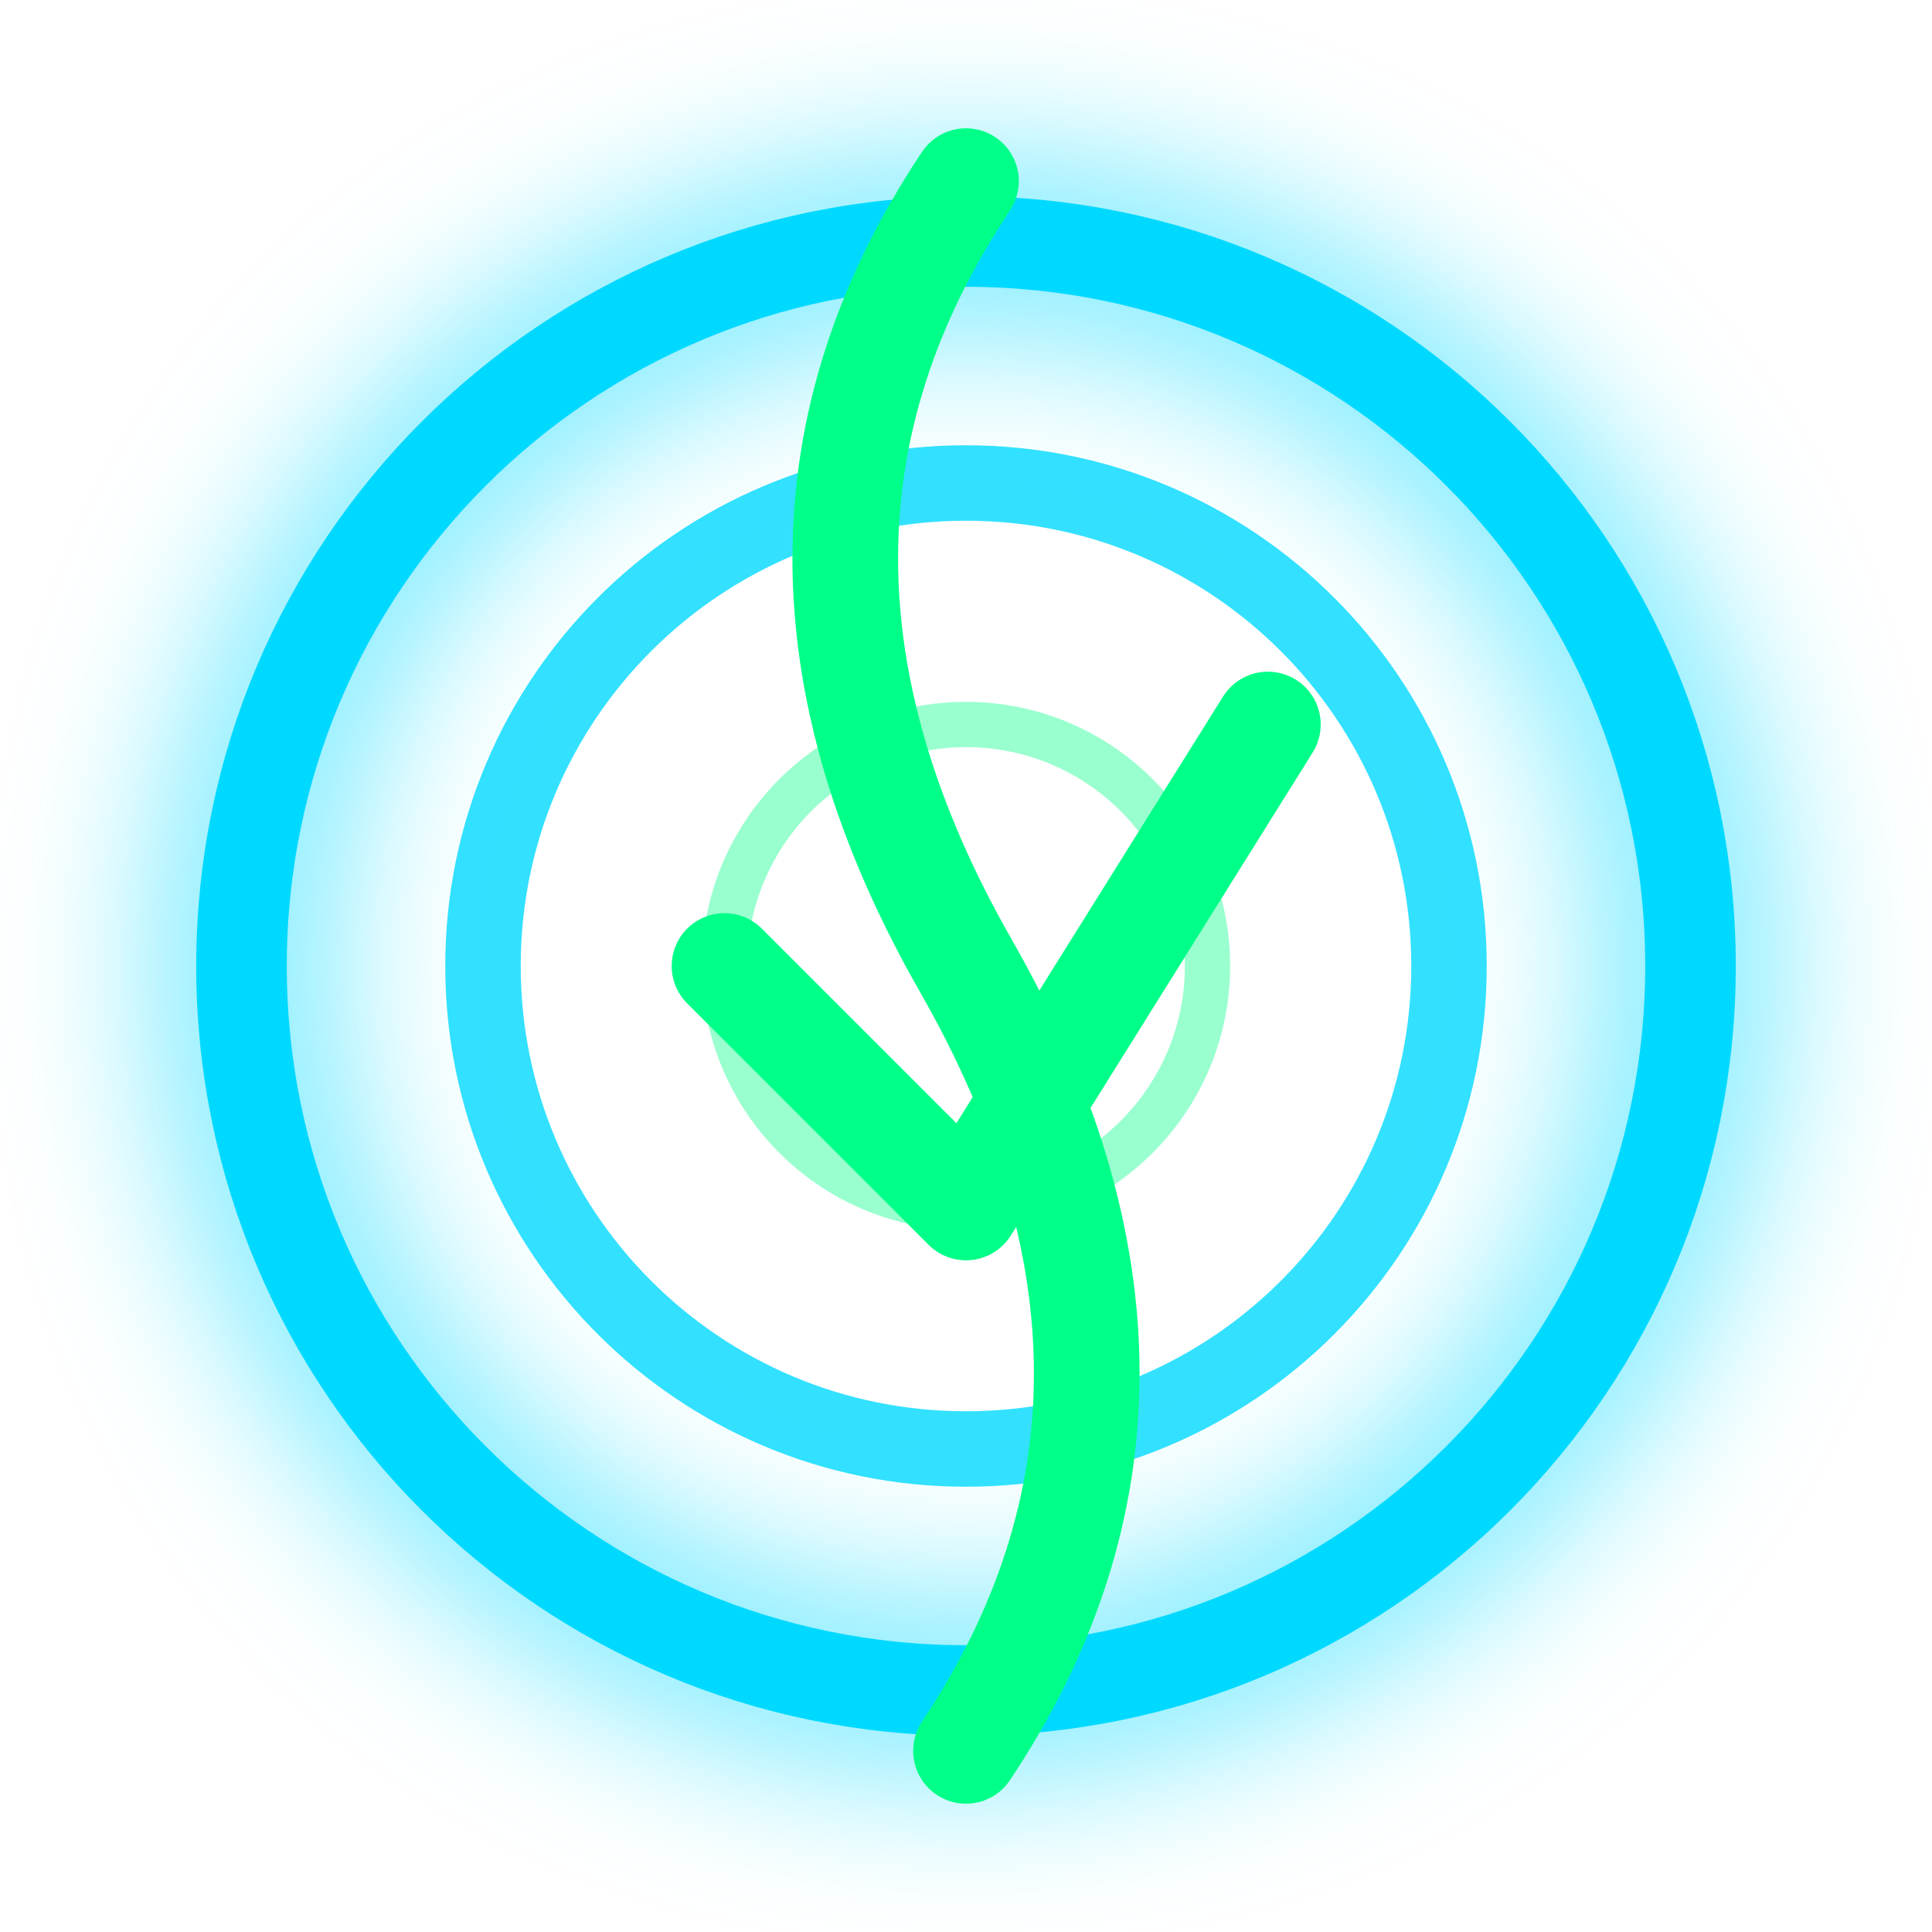
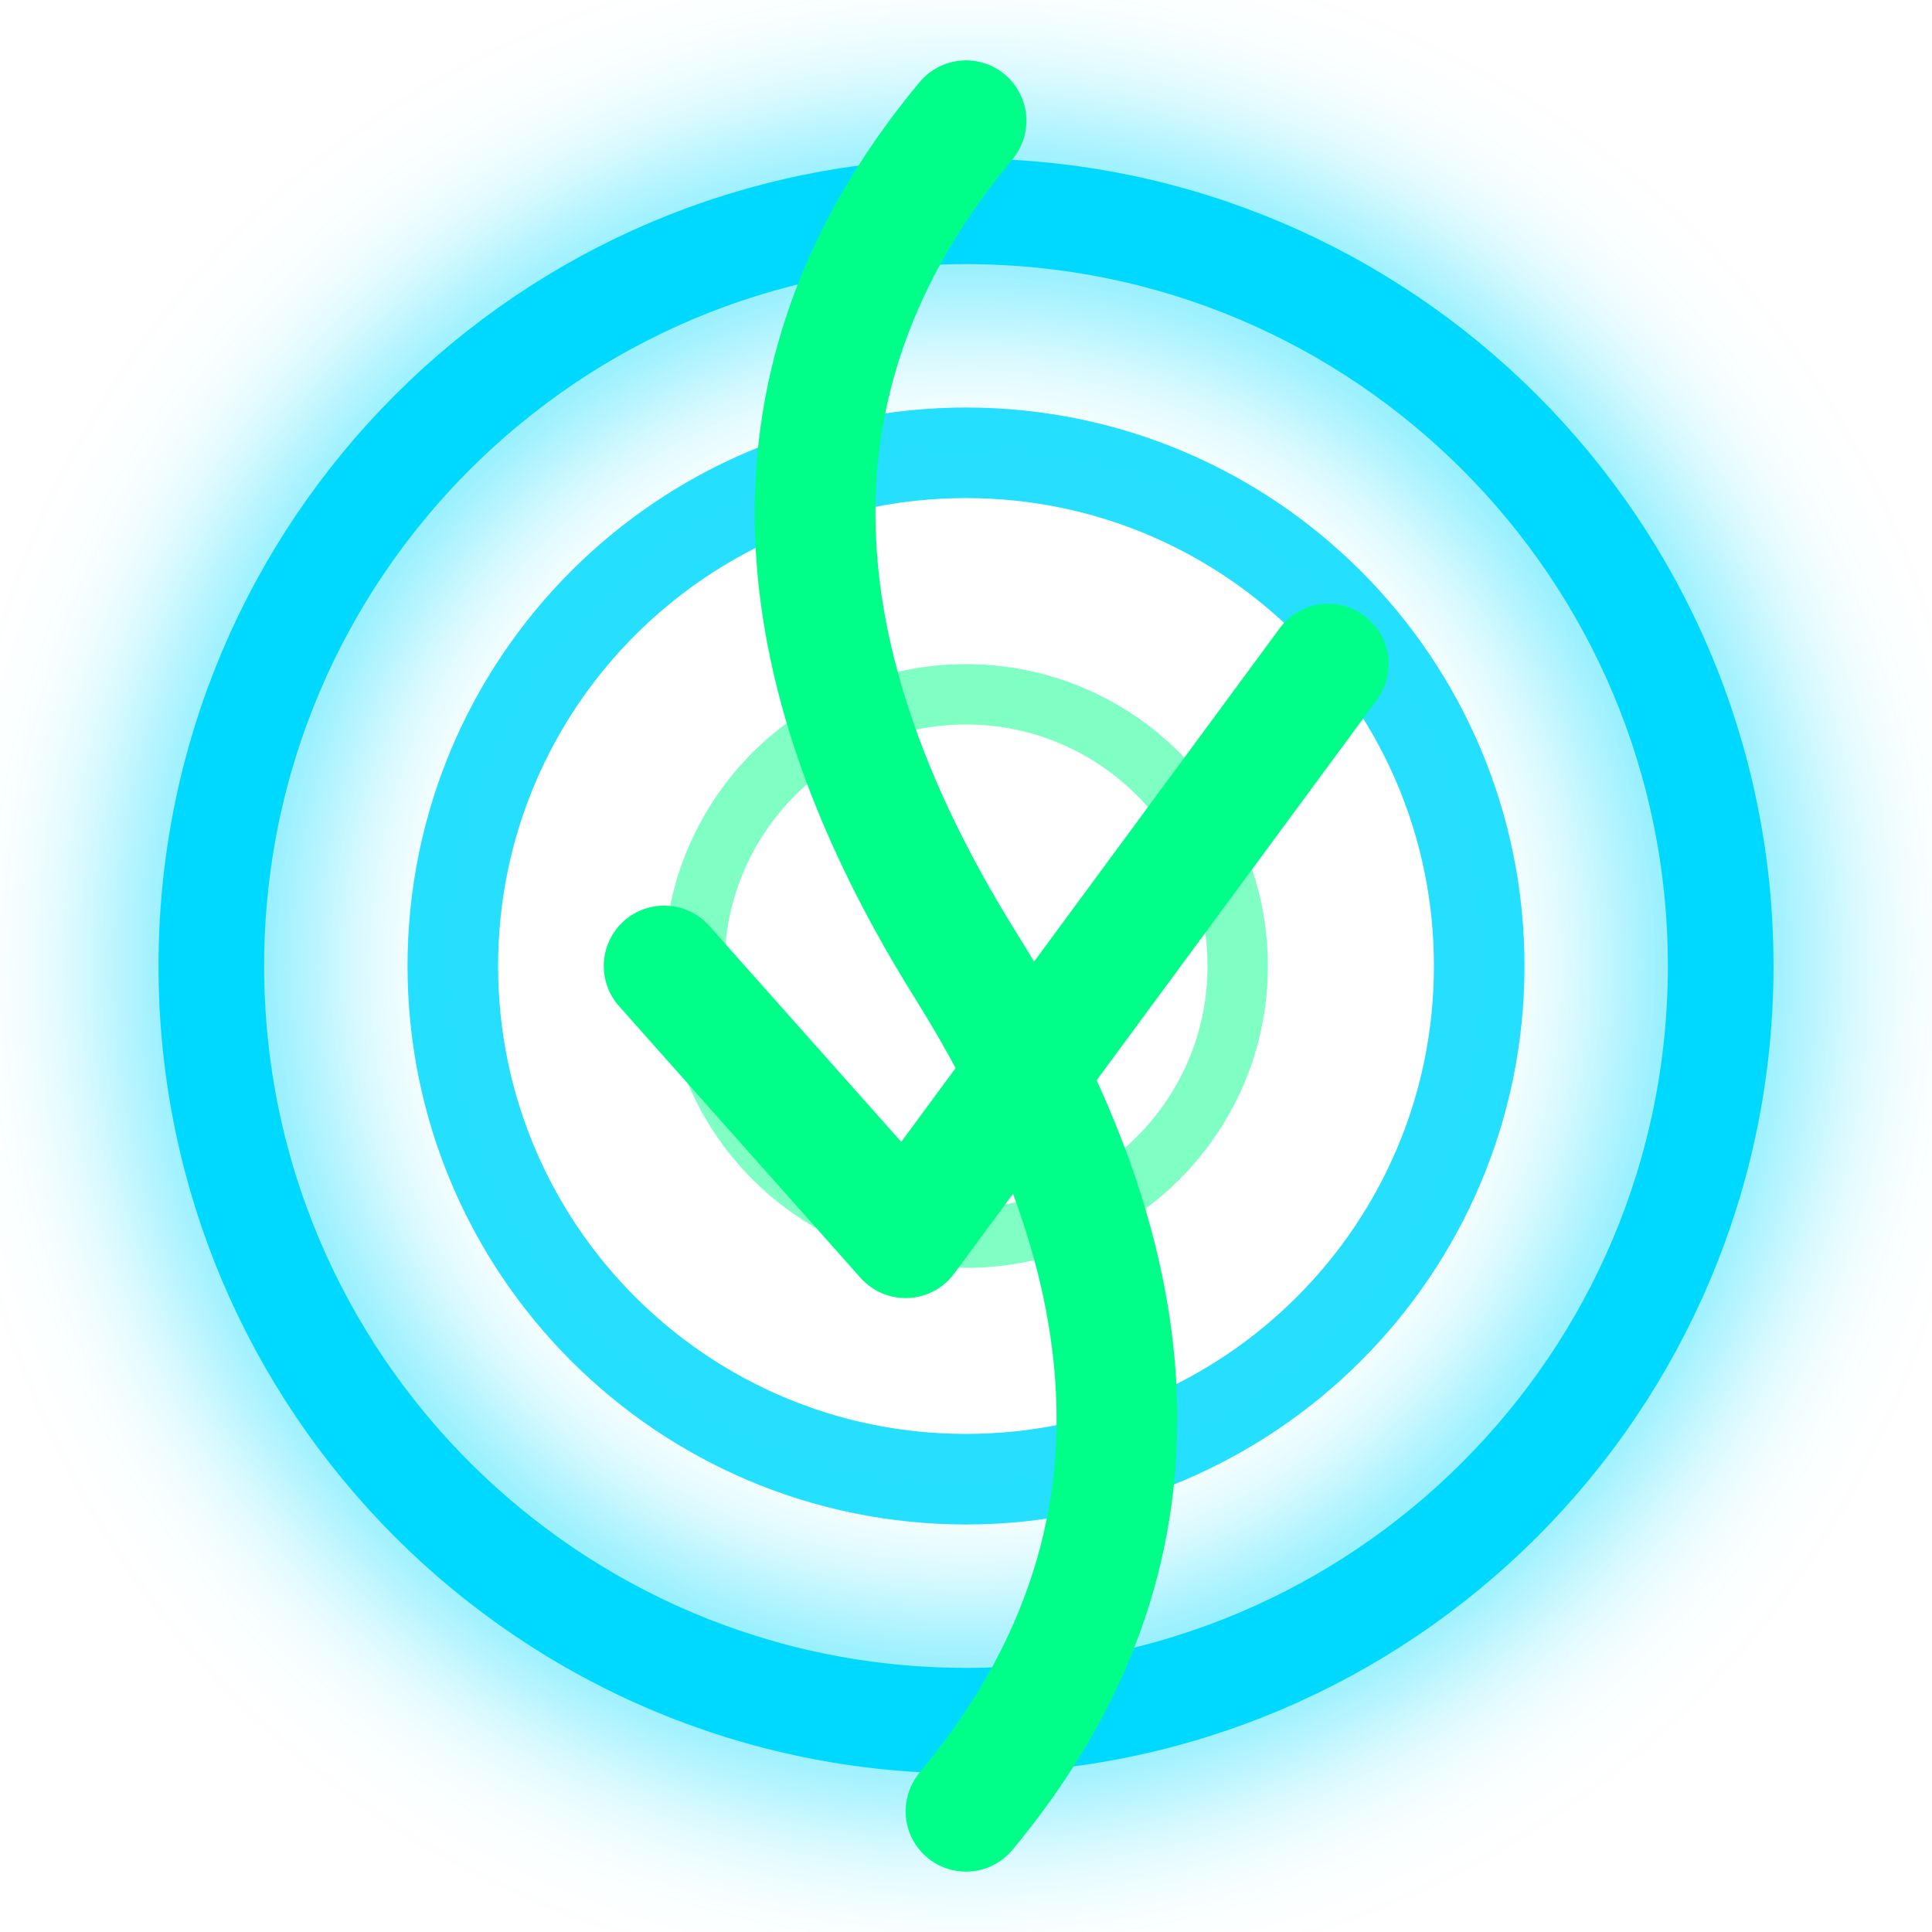
<svg xmlns="http://www.w3.org/2000/svg" viewBox="0 0 64 64">
  <defs>
    <filter id="glow" x="-50%" y="-50%" width="200%" height="200%">
      <feGaussianBlur stdDeviation="3" result="coloredBlur" />
      <feMerge>
        <feMergeNode in="coloredBlur" />
        <feMergeNode in="SourceGraphic" />
      </feMerge>
    </filter>
  </defs>
-   <circle cx="32" cy="32" r="24" fill="none" stroke="#00d9ff" stroke-width="3" stroke-linecap="round" filter="url(#glow)" />
-   <circle cx="32" cy="32" r="16" fill="none" stroke="#00d9ff" stroke-width="2.5" stroke-linecap="round" opacity="0.8" />
-   <circle cx="32" cy="32" r="8" fill="none" stroke="#00ff88" stroke-width="1.5" opacity="0.4" />
-   <path d="M 32 6 Q 24 18 32 32 Q 40 46 32 58" fill="none" stroke="#00ff88" stroke-width="3.5" stroke-linecap="round" />
-   <path d="M 24 32 L 32 40 L 42 24" fill="none" stroke="#00ff88" stroke-width="3.5" stroke-linecap="round" stroke-linejoin="round" />
+   <circle cx="32" cy="32" r="25" fill="none" stroke="#00d9ff" stroke-width="3.5" stroke-linecap="round" filter="url(#glow)" />
+   <circle cx="32" cy="32" r="17" fill="none" stroke="#00d9ff" stroke-width="3" stroke-linecap="round" opacity="0.85" />
+   <circle cx="32" cy="32" r="9" fill="none" stroke="#00ff88" stroke-width="2" opacity="0.5" />
+   <path d="M 32 4 Q 22 16 32 32 Q 42 48 32 60" fill="none" stroke="#00ff88" stroke-width="4" stroke-linecap="round" />
+   <path d="M 22 32 L 30 41 L 44 22" fill="none" stroke="#00ff88" stroke-width="4" stroke-linecap="round" stroke-linejoin="round" />
</svg>
